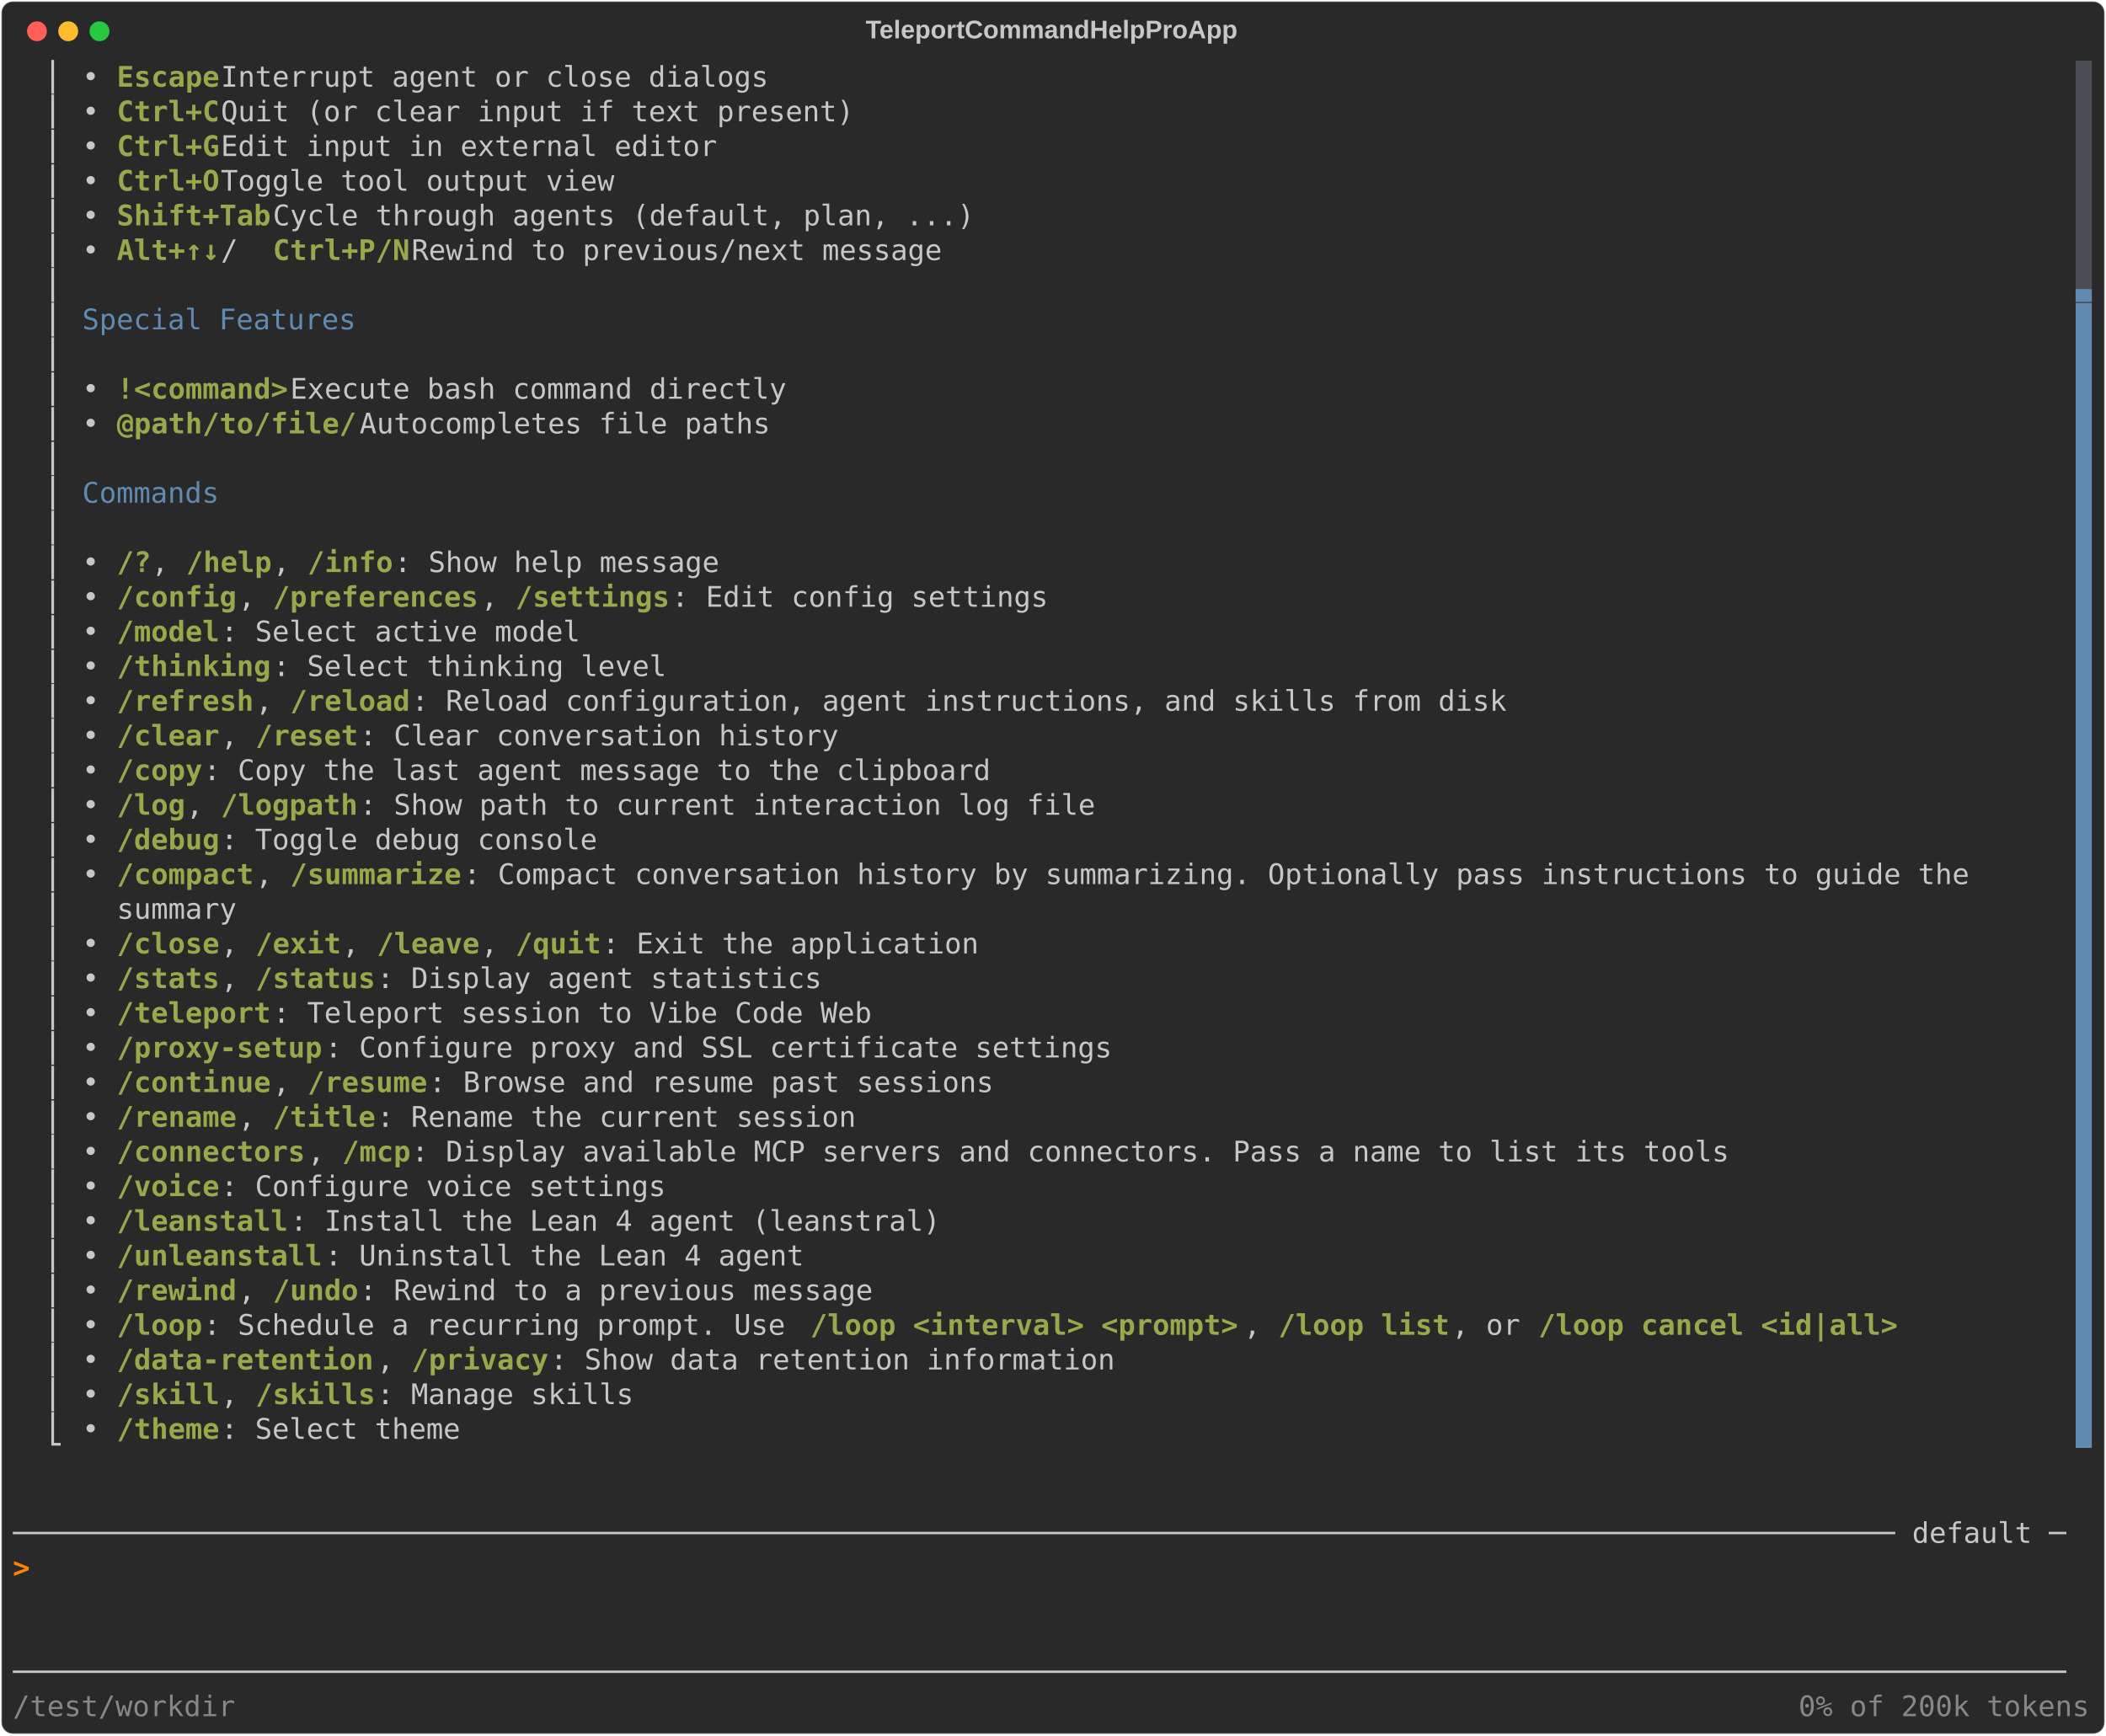
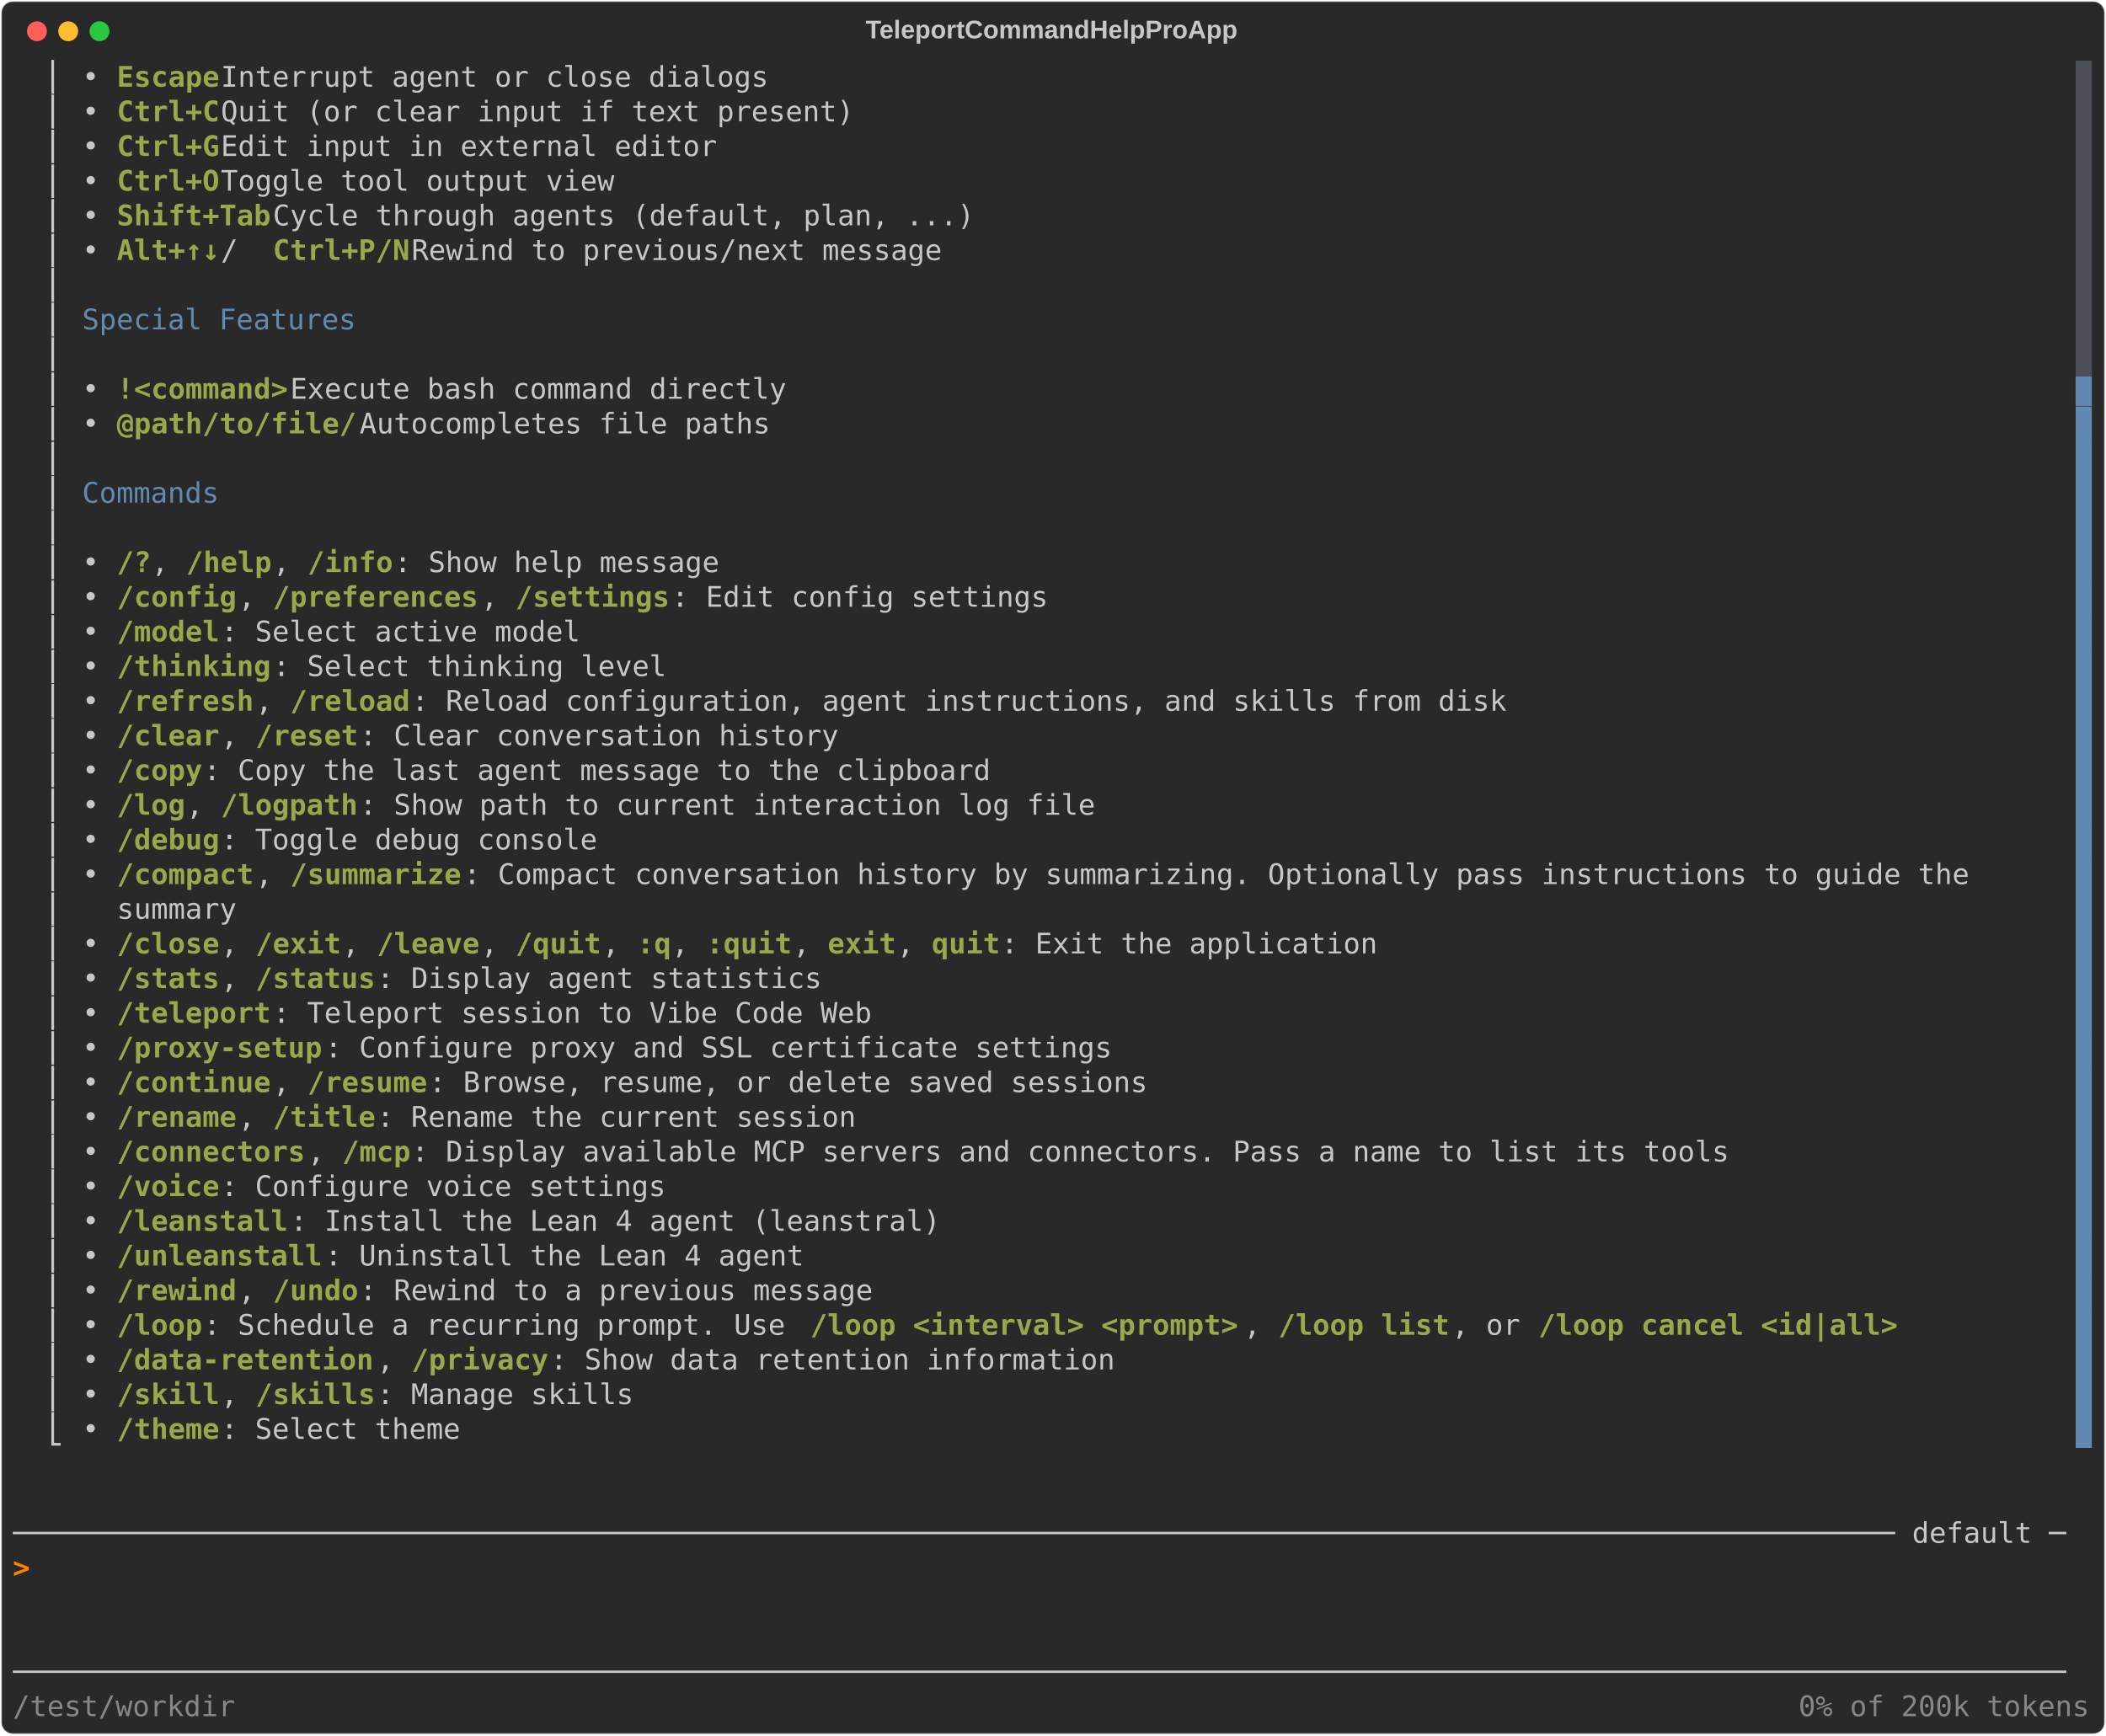
<svg xmlns="http://www.w3.org/2000/svg" class="rich-terminal" viewBox="0 0 1482 1221.2">
  <style>

    @font-face {
        font-family: "Fira Code";
        src: local("FiraCode-Regular"),
                url("https://cdnjs.cloudflare.com/ajax/libs/firacode/6.2.0/woff2/FiraCode-Regular.woff2") format("woff2"),
                url("https://cdnjs.cloudflare.com/ajax/libs/firacode/6.2.0/woff/FiraCode-Regular.woff") format("woff");
        font-style: normal;
        font-weight: 400;
    }
    @font-face {
        font-family: "Fira Code";
        src: local("FiraCode-Bold"),
                url("https://cdnjs.cloudflare.com/ajax/libs/firacode/6.2.0/woff2/FiraCode-Bold.woff2") format("woff2"),
                url("https://cdnjs.cloudflare.com/ajax/libs/firacode/6.2.0/woff/FiraCode-Bold.woff") format("woff");
        font-style: bold;
        font-weight: 700;
    }

    .terminal-matrix {
        font-family: Fira Code, monospace;
        font-size: 20px;
        line-height: 24.4px;
        font-variant-east-asian: full-width;
    }

    .terminal-title {
        font-size: 18px;
        font-weight: bold;
        font-family: arial;
    }

    .terminal-r1 { fill: #c5c8c6 }
.terminal-r2 { fill: #98a84b;font-weight: bold }
.terminal-r3 { fill: #608ab1 }
.terminal-r4 { fill: #292929 }
.terminal-r5 { fill: #ff8205;font-weight: bold }
.terminal-r6 { fill: #868887 }
    </style>
  <defs>
    <clipPath id="terminal-clip-terminal">
      <rect x="0" y="0" width="1463.0" height="1170.2" />
    </clipPath>
    <clipPath id="terminal-line-0">
      <rect x="0" y="1.5" width="1464" height="24.65" />
    </clipPath>
    <clipPath id="terminal-line-1">
      <rect x="0" y="25.9" width="1464" height="24.65" />
    </clipPath>
    <clipPath id="terminal-line-2">
      <rect x="0" y="50.3" width="1464" height="24.65" />
    </clipPath>
    <clipPath id="terminal-line-3">
      <rect x="0" y="74.7" width="1464" height="24.65" />
    </clipPath>
    <clipPath id="terminal-line-4">
      <rect x="0" y="99.1" width="1464" height="24.65" />
    </clipPath>
    <clipPath id="terminal-line-5">
      <rect x="0" y="123.5" width="1464" height="24.65" />
    </clipPath>
    <clipPath id="terminal-line-6">
      <rect x="0" y="147.9" width="1464" height="24.65" />
    </clipPath>
    <clipPath id="terminal-line-7">
      <rect x="0" y="172.3" width="1464" height="24.65" />
    </clipPath>
    <clipPath id="terminal-line-8">
      <rect x="0" y="196.7" width="1464" height="24.65" />
    </clipPath>
    <clipPath id="terminal-line-9">
      <rect x="0" y="221.1" width="1464" height="24.65" />
    </clipPath>
    <clipPath id="terminal-line-10">
      <rect x="0" y="245.5" width="1464" height="24.65" />
    </clipPath>
    <clipPath id="terminal-line-11">
      <rect x="0" y="269.9" width="1464" height="24.65" />
    </clipPath>
    <clipPath id="terminal-line-12">
      <rect x="0" y="294.3" width="1464" height="24.65" />
    </clipPath>
    <clipPath id="terminal-line-13">
      <rect x="0" y="318.7" width="1464" height="24.65" />
    </clipPath>
    <clipPath id="terminal-line-14">
      <rect x="0" y="343.1" width="1464" height="24.65" />
    </clipPath>
    <clipPath id="terminal-line-15">
      <rect x="0" y="367.5" width="1464" height="24.65" />
    </clipPath>
    <clipPath id="terminal-line-16">
      <rect x="0" y="391.9" width="1464" height="24.65" />
    </clipPath>
    <clipPath id="terminal-line-17">
      <rect x="0" y="416.3" width="1464" height="24.65" />
    </clipPath>
    <clipPath id="terminal-line-18">
      <rect x="0" y="440.7" width="1464" height="24.65" />
    </clipPath>
    <clipPath id="terminal-line-19">
      <rect x="0" y="465.1" width="1464" height="24.65" />
    </clipPath>
    <clipPath id="terminal-line-20">
      <rect x="0" y="489.5" width="1464" height="24.65" />
    </clipPath>
    <clipPath id="terminal-line-21">
      <rect x="0" y="513.9" width="1464" height="24.65" />
    </clipPath>
    <clipPath id="terminal-line-22">
      <rect x="0" y="538.3" width="1464" height="24.65" />
    </clipPath>
    <clipPath id="terminal-line-23">
      <rect x="0" y="562.7" width="1464" height="24.65" />
    </clipPath>
    <clipPath id="terminal-line-24">
      <rect x="0" y="587.1" width="1464" height="24.65" />
    </clipPath>
    <clipPath id="terminal-line-25">
      <rect x="0" y="611.5" width="1464" height="24.65" />
    </clipPath>
    <clipPath id="terminal-line-26">
      <rect x="0" y="635.9" width="1464" height="24.65" />
    </clipPath>
    <clipPath id="terminal-line-27">
      <rect x="0" y="660.3" width="1464" height="24.65" />
    </clipPath>
    <clipPath id="terminal-line-28">
      <rect x="0" y="684.7" width="1464" height="24.65" />
    </clipPath>
    <clipPath id="terminal-line-29">
      <rect x="0" y="709.1" width="1464" height="24.65" />
    </clipPath>
    <clipPath id="terminal-line-30">
      <rect x="0" y="733.5" width="1464" height="24.65" />
    </clipPath>
    <clipPath id="terminal-line-31">
      <rect x="0" y="757.9" width="1464" height="24.65" />
    </clipPath>
    <clipPath id="terminal-line-32">
      <rect x="0" y="782.3" width="1464" height="24.65" />
    </clipPath>
    <clipPath id="terminal-line-33">
      <rect x="0" y="806.7" width="1464" height="24.65" />
    </clipPath>
    <clipPath id="terminal-line-34">
      <rect x="0" y="831.1" width="1464" height="24.65" />
    </clipPath>
    <clipPath id="terminal-line-35">
      <rect x="0" y="855.5" width="1464" height="24.65" />
    </clipPath>
    <clipPath id="terminal-line-36">
      <rect x="0" y="879.9" width="1464" height="24.65" />
    </clipPath>
    <clipPath id="terminal-line-37">
      <rect x="0" y="904.3" width="1464" height="24.65" />
    </clipPath>
    <clipPath id="terminal-line-38">
      <rect x="0" y="928.7" width="1464" height="24.65" />
    </clipPath>
    <clipPath id="terminal-line-39">
      <rect x="0" y="953.1" width="1464" height="24.65" />
    </clipPath>
    <clipPath id="terminal-line-40">
      <rect x="0" y="977.5" width="1464" height="24.65" />
    </clipPath>
    <clipPath id="terminal-line-41">
      <rect x="0" y="1001.9" width="1464" height="24.65" />
    </clipPath>
    <clipPath id="terminal-line-42">
      <rect x="0" y="1026.3" width="1464" height="24.65" />
    </clipPath>
    <clipPath id="terminal-line-43">
      <rect x="0" y="1050.7" width="1464" height="24.65" />
    </clipPath>
    <clipPath id="terminal-line-44">
      <rect x="0" y="1075.1" width="1464" height="24.65" />
    </clipPath>
    <clipPath id="terminal-line-45">
      <rect x="0" y="1099.5" width="1464" height="24.65" />
    </clipPath>
    <clipPath id="terminal-line-46">
      <rect x="0" y="1123.9" width="1464" height="24.65" />
    </clipPath>
  </defs>
  <rect fill="#292929" stroke="rgba(255,255,255,0.35)" stroke-width="1" x="1" y="1" width="1480" height="1219.2" rx="8" />
  <text class="terminal-title" fill="#c5c8c6" text-anchor="middle" x="740" y="27">TeleportCommandHelpProApp</text>
  <g transform="translate(26,22)">
    <circle cx="0" cy="0" r="7" fill="#ff5f57" />
    <circle cx="22" cy="0" r="7" fill="#febc2e" />
    <circle cx="44" cy="0" r="7" fill="#28c840" />
  </g>
  <g transform="translate(9, 41)" clip-path="url(#terminal-clip-terminal)">
    <rect fill="#4b4e55" x="1451.8" y="1.5" width="12.2" height="24.65" shape-rendering="crispEdges" />
    <rect fill="#4b4e55" x="1451.8" y="25.9" width="12.2" height="24.65" shape-rendering="crispEdges" />
    <rect fill="#4b4e55" x="1451.8" y="50.3" width="12.2" height="24.65" shape-rendering="crispEdges" />
    <rect fill="#4b4e55" x="1451.8" y="74.7" width="12.2" height="24.65" shape-rendering="crispEdges" />
    <rect fill="#4b4e55" x="1451.8" y="99.1" width="12.2" height="24.65" shape-rendering="crispEdges" />
    <rect fill="#4b4e55" x="1451.8" y="123.5" width="12.2" height="24.65" shape-rendering="crispEdges" />
    <rect fill="#4b4e55" x="1451.8" y="147.9" width="12.2" height="24.65" shape-rendering="crispEdges" />
-     <rect fill="#608ab1" x="1451.8" y="172.3" width="12.2" height="24.65" shape-rendering="crispEdges" />
-     <rect fill="#608ab1" x="1451.8" y="196.7" width="12.2" height="24.65" shape-rendering="crispEdges" />
-     <rect fill="#608ab1" x="1451.8" y="221.1" width="12.2" height="24.65" shape-rendering="crispEdges" />
+     <rect fill="#4b4e55" x="1451.8" y="172.3" width="12.2" height="24.65" shape-rendering="crispEdges" />
+     <rect fill="#4b4e55" x="1451.8" y="196.7" width="12.2" height="24.65" shape-rendering="crispEdges" />
+     <rect fill="#4b4e55" x="1451.8" y="221.1" width="12.2" height="24.65" shape-rendering="crispEdges" />
    <rect fill="#608ab1" x="1451.8" y="245.5" width="12.2" height="24.65" shape-rendering="crispEdges" />
    <rect fill="#608ab1" x="1451.8" y="269.9" width="12.2" height="24.65" shape-rendering="crispEdges" />
    <rect fill="#608ab1" x="1451.8" y="294.3" width="12.2" height="24.65" shape-rendering="crispEdges" />
    <rect fill="#608ab1" x="1451.8" y="318.7" width="12.2" height="24.65" shape-rendering="crispEdges" />
    <rect fill="#608ab1" x="1451.8" y="343.1" width="12.2" height="24.65" shape-rendering="crispEdges" />
    <rect fill="#608ab1" x="1451.8" y="367.5" width="12.2" height="24.65" shape-rendering="crispEdges" />
    <rect fill="#608ab1" x="1451.8" y="391.9" width="12.2" height="24.65" shape-rendering="crispEdges" />
    <rect fill="#608ab1" x="1451.8" y="416.3" width="12.2" height="24.65" shape-rendering="crispEdges" />
    <rect fill="#608ab1" x="1451.8" y="440.7" width="12.2" height="24.65" shape-rendering="crispEdges" />
    <rect fill="#608ab1" x="1451.8" y="465.1" width="12.2" height="24.65" shape-rendering="crispEdges" />
    <rect fill="#608ab1" x="1451.8" y="489.5" width="12.2" height="24.65" shape-rendering="crispEdges" />
    <rect fill="#608ab1" x="1451.8" y="513.9" width="12.2" height="24.65" shape-rendering="crispEdges" />
    <rect fill="#608ab1" x="1451.8" y="538.3" width="12.2" height="24.65" shape-rendering="crispEdges" />
    <rect fill="#608ab1" x="1451.8" y="562.7" width="12.2" height="24.65" shape-rendering="crispEdges" />
    <rect fill="#608ab1" x="1451.8" y="587.1" width="12.2" height="24.65" shape-rendering="crispEdges" />
    <rect fill="#608ab1" x="1451.8" y="611.5" width="12.2" height="24.65" shape-rendering="crispEdges" />
    <rect fill="#608ab1" x="1451.8" y="635.9" width="12.2" height="24.65" shape-rendering="crispEdges" />
    <rect fill="#608ab1" x="1451.8" y="660.3" width="12.2" height="24.65" shape-rendering="crispEdges" />
    <rect fill="#608ab1" x="1451.8" y="684.7" width="12.2" height="24.65" shape-rendering="crispEdges" />
    <rect fill="#608ab1" x="1451.8" y="709.1" width="12.2" height="24.65" shape-rendering="crispEdges" />
    <rect fill="#608ab1" x="1451.8" y="733.5" width="12.2" height="24.65" shape-rendering="crispEdges" />
    <rect fill="#608ab1" x="1451.8" y="757.9" width="12.2" height="24.65" shape-rendering="crispEdges" />
    <rect fill="#608ab1" x="1451.8" y="782.3" width="12.2" height="24.65" shape-rendering="crispEdges" />
    <rect fill="#608ab1" x="1451.8" y="806.7" width="12.2" height="24.65" shape-rendering="crispEdges" />
    <rect fill="#608ab1" x="1451.8" y="831.1" width="12.2" height="24.65" shape-rendering="crispEdges" />
    <rect fill="#608ab1" x="1451.8" y="855.5" width="12.2" height="24.65" shape-rendering="crispEdges" />
    <rect fill="#608ab1" x="1451.8" y="879.9" width="12.2" height="24.65" shape-rendering="crispEdges" />
    <rect fill="#608ab1" x="1451.8" y="904.3" width="12.2" height="24.65" shape-rendering="crispEdges" />
    <rect fill="#608ab1" x="1451.8" y="928.7" width="12.2" height="24.65" shape-rendering="crispEdges" />
    <rect fill="#608ab1" x="1451.8" y="953.1" width="12.2" height="24.65" shape-rendering="crispEdges" />
    <g class="terminal-matrix">
      <text class="terminal-r1" x="24.4" y="20" textLength="12.2" clip-path="url(#terminal-line-0)">⎢</text>
      <text class="terminal-r1" x="48.8" y="20" textLength="24.4" clip-path="url(#terminal-line-0)">• </text>
      <text class="terminal-r2" x="73.2" y="20" textLength="73.2" clip-path="url(#terminal-line-0)">Escape</text>
      <text class="terminal-r1" x="146.4" y="20" textLength="402.6" clip-path="url(#terminal-line-0)"> Interrupt agent or close dialogs</text>
      <text class="terminal-r1" x="1464" y="20" textLength="12.2" clip-path="url(#terminal-line-0)">
</text>
      <text class="terminal-r1" x="24.4" y="44.4" textLength="12.2" clip-path="url(#terminal-line-1)">⎢</text>
      <text class="terminal-r1" x="48.8" y="44.4" textLength="24.4" clip-path="url(#terminal-line-1)">• </text>
      <text class="terminal-r2" x="73.2" y="44.4" textLength="73.2" clip-path="url(#terminal-line-1)">Ctrl+C</text>
      <text class="terminal-r1" x="146.4" y="44.4" textLength="463.6" clip-path="url(#terminal-line-1)"> Quit (or clear input if text present)</text>
      <text class="terminal-r1" x="1464" y="44.4" textLength="12.2" clip-path="url(#terminal-line-1)">
</text>
      <text class="terminal-r1" x="24.4" y="68.8" textLength="12.2" clip-path="url(#terminal-line-2)">⎢</text>
      <text class="terminal-r1" x="48.8" y="68.8" textLength="24.4" clip-path="url(#terminal-line-2)">• </text>
      <text class="terminal-r2" x="73.2" y="68.8" textLength="73.2" clip-path="url(#terminal-line-2)">Ctrl+G</text>
      <text class="terminal-r1" x="146.4" y="68.8" textLength="366" clip-path="url(#terminal-line-2)"> Edit input in external editor</text>
      <text class="terminal-r1" x="1464" y="68.8" textLength="12.2" clip-path="url(#terminal-line-2)">
</text>
      <text class="terminal-r1" x="24.4" y="93.2" textLength="12.2" clip-path="url(#terminal-line-3)">⎢</text>
      <text class="terminal-r1" x="48.8" y="93.2" textLength="24.4" clip-path="url(#terminal-line-3)">• </text>
      <text class="terminal-r2" x="73.2" y="93.2" textLength="73.2" clip-path="url(#terminal-line-3)">Ctrl+O</text>
      <text class="terminal-r1" x="146.4" y="93.2" textLength="292.8" clip-path="url(#terminal-line-3)"> Toggle tool output view</text>
      <text class="terminal-r1" x="1464" y="93.2" textLength="12.2" clip-path="url(#terminal-line-3)">
</text>
      <text class="terminal-r1" x="24.4" y="117.6" textLength="12.2" clip-path="url(#terminal-line-4)">⎢</text>
      <text class="terminal-r1" x="48.8" y="117.6" textLength="24.4" clip-path="url(#terminal-line-4)">• </text>
      <text class="terminal-r2" x="73.2" y="117.6" textLength="109.8" clip-path="url(#terminal-line-4)">Shift+Tab</text>
      <text class="terminal-r1" x="183" y="117.6" textLength="512.4" clip-path="url(#terminal-line-4)"> Cycle through agents (default, plan, ...)</text>
      <text class="terminal-r1" x="1464" y="117.6" textLength="12.2" clip-path="url(#terminal-line-4)">
</text>
      <text class="terminal-r1" x="24.4" y="142" textLength="12.2" clip-path="url(#terminal-line-5)">⎢</text>
      <text class="terminal-r1" x="48.8" y="142" textLength="24.4" clip-path="url(#terminal-line-5)">• </text>
      <text class="terminal-r2" x="73.2" y="142" textLength="73.2" clip-path="url(#terminal-line-5)">Alt+↑↓</text>
      <text class="terminal-r1" x="146.4" y="142" textLength="36.6" clip-path="url(#terminal-line-5)"> / </text>
      <text class="terminal-r2" x="183" y="142" textLength="97.6" clip-path="url(#terminal-line-5)">Ctrl+P/N</text>
      <text class="terminal-r1" x="280.6" y="142" textLength="390.4" clip-path="url(#terminal-line-5)"> Rewind to previous/next message</text>
      <text class="terminal-r1" x="1464" y="142" textLength="12.2" clip-path="url(#terminal-line-5)">
</text>
      <text class="terminal-r1" x="24.4" y="166.4" textLength="12.2" clip-path="url(#terminal-line-6)">⎢</text>
-       <text class="terminal-r3" x="1451.8" y="166.4" textLength="12.2" clip-path="url(#terminal-line-6)">▃</text>
      <text class="terminal-r1" x="1464" y="166.4" textLength="12.2" clip-path="url(#terminal-line-6)">
</text>
      <text class="terminal-r1" x="24.4" y="190.8" textLength="12.2" clip-path="url(#terminal-line-7)">⎢</text>
      <text class="terminal-r3" x="48.8" y="190.8" textLength="195.2" clip-path="url(#terminal-line-7)">Special Features</text>
      <text class="terminal-r1" x="1464" y="190.8" textLength="12.2" clip-path="url(#terminal-line-7)">
</text>
      <text class="terminal-r1" x="24.4" y="215.2" textLength="12.2" clip-path="url(#terminal-line-8)">⎢</text>
      <text class="terminal-r1" x="1464" y="215.2" textLength="12.2" clip-path="url(#terminal-line-8)">
</text>
      <text class="terminal-r1" x="24.4" y="239.6" textLength="12.2" clip-path="url(#terminal-line-9)">⎢</text>
      <text class="terminal-r1" x="48.8" y="239.6" textLength="24.4" clip-path="url(#terminal-line-9)">• </text>
      <text class="terminal-r2" x="73.2" y="239.6" textLength="122" clip-path="url(#terminal-line-9)">!&lt;command&gt;</text>
      <text class="terminal-r1" x="195.2" y="239.6" textLength="366" clip-path="url(#terminal-line-9)"> Execute bash command directly</text>
+       <text class="terminal-r3" x="1451.8" y="239.6" textLength="12.2" clip-path="url(#terminal-line-9)">▇</text>
      <text class="terminal-r1" x="1464" y="239.6" textLength="12.2" clip-path="url(#terminal-line-9)">
</text>
      <text class="terminal-r1" x="24.4" y="264" textLength="12.2" clip-path="url(#terminal-line-10)">⎢</text>
      <text class="terminal-r1" x="48.8" y="264" textLength="24.4" clip-path="url(#terminal-line-10)">• </text>
      <text class="terminal-r2" x="73.2" y="264" textLength="170.8" clip-path="url(#terminal-line-10)">@path/to/file/</text>
      <text class="terminal-r1" x="244" y="264" textLength="305" clip-path="url(#terminal-line-10)"> Autocompletes file paths</text>
      <text class="terminal-r1" x="1464" y="264" textLength="12.2" clip-path="url(#terminal-line-10)">
</text>
      <text class="terminal-r1" x="24.4" y="288.4" textLength="12.2" clip-path="url(#terminal-line-11)">⎢</text>
      <text class="terminal-r1" x="1464" y="288.4" textLength="12.2" clip-path="url(#terminal-line-11)">
</text>
      <text class="terminal-r1" x="24.4" y="312.8" textLength="12.2" clip-path="url(#terminal-line-12)">⎢</text>
      <text class="terminal-r3" x="48.8" y="312.8" textLength="97.6" clip-path="url(#terminal-line-12)">Commands</text>
      <text class="terminal-r1" x="1464" y="312.8" textLength="12.2" clip-path="url(#terminal-line-12)">
</text>
      <text class="terminal-r1" x="24.4" y="337.2" textLength="12.2" clip-path="url(#terminal-line-13)">⎢</text>
      <text class="terminal-r1" x="1464" y="337.2" textLength="12.2" clip-path="url(#terminal-line-13)">
</text>
      <text class="terminal-r1" x="24.4" y="361.6" textLength="12.2" clip-path="url(#terminal-line-14)">⎢</text>
      <text class="terminal-r1" x="48.8" y="361.6" textLength="24.4" clip-path="url(#terminal-line-14)">• </text>
      <text class="terminal-r2" x="73.2" y="361.6" textLength="24.4" clip-path="url(#terminal-line-14)">/?</text>
      <text class="terminal-r1" x="97.6" y="361.6" textLength="24.4" clip-path="url(#terminal-line-14)">, </text>
      <text class="terminal-r2" x="122" y="361.6" textLength="61" clip-path="url(#terminal-line-14)">/help</text>
      <text class="terminal-r1" x="183" y="361.6" textLength="24.4" clip-path="url(#terminal-line-14)">, </text>
      <text class="terminal-r2" x="207.4" y="361.6" textLength="61" clip-path="url(#terminal-line-14)">/info</text>
      <text class="terminal-r1" x="268.4" y="361.6" textLength="231.8" clip-path="url(#terminal-line-14)">: Show help message</text>
      <text class="terminal-r1" x="1464" y="361.6" textLength="12.2" clip-path="url(#terminal-line-14)">
</text>
      <text class="terminal-r1" x="24.4" y="386" textLength="12.2" clip-path="url(#terminal-line-15)">⎢</text>
      <text class="terminal-r1" x="48.8" y="386" textLength="24.4" clip-path="url(#terminal-line-15)">• </text>
      <text class="terminal-r2" x="73.2" y="386" textLength="85.4" clip-path="url(#terminal-line-15)">/config</text>
      <text class="terminal-r1" x="158.6" y="386" textLength="24.4" clip-path="url(#terminal-line-15)">, </text>
      <text class="terminal-r2" x="183" y="386" textLength="146.4" clip-path="url(#terminal-line-15)">/preferences</text>
      <text class="terminal-r1" x="329.4" y="386" textLength="24.4" clip-path="url(#terminal-line-15)">, </text>
      <text class="terminal-r2" x="353.8" y="386" textLength="109.8" clip-path="url(#terminal-line-15)">/settings</text>
      <text class="terminal-r1" x="463.6" y="386" textLength="268.4" clip-path="url(#terminal-line-15)">: Edit config settings</text>
      <text class="terminal-r1" x="1464" y="386" textLength="12.2" clip-path="url(#terminal-line-15)">
</text>
      <text class="terminal-r1" x="24.4" y="410.4" textLength="12.2" clip-path="url(#terminal-line-16)">⎢</text>
      <text class="terminal-r1" x="48.8" y="410.4" textLength="24.4" clip-path="url(#terminal-line-16)">• </text>
      <text class="terminal-r2" x="73.2" y="410.4" textLength="73.2" clip-path="url(#terminal-line-16)">/model</text>
      <text class="terminal-r1" x="146.4" y="410.4" textLength="256.2" clip-path="url(#terminal-line-16)">: Select active model</text>
      <text class="terminal-r1" x="1464" y="410.4" textLength="12.2" clip-path="url(#terminal-line-16)">
</text>
      <text class="terminal-r1" x="24.4" y="434.8" textLength="12.2" clip-path="url(#terminal-line-17)">⎢</text>
      <text class="terminal-r1" x="48.8" y="434.8" textLength="24.4" clip-path="url(#terminal-line-17)">• </text>
      <text class="terminal-r2" x="73.2" y="434.8" textLength="109.8" clip-path="url(#terminal-line-17)">/thinking</text>
      <text class="terminal-r1" x="183" y="434.8" textLength="280.6" clip-path="url(#terminal-line-17)">: Select thinking level</text>
      <text class="terminal-r1" x="1464" y="434.8" textLength="12.2" clip-path="url(#terminal-line-17)">
</text>
      <text class="terminal-r1" x="24.4" y="459.2" textLength="12.2" clip-path="url(#terminal-line-18)">⎢</text>
      <text class="terminal-r1" x="48.8" y="459.2" textLength="24.4" clip-path="url(#terminal-line-18)">• </text>
      <text class="terminal-r2" x="73.2" y="459.2" textLength="97.6" clip-path="url(#terminal-line-18)">/refresh</text>
      <text class="terminal-r1" x="170.8" y="459.2" textLength="24.4" clip-path="url(#terminal-line-18)">, </text>
      <text class="terminal-r2" x="195.2" y="459.2" textLength="85.4" clip-path="url(#terminal-line-18)">/reload</text>
      <text class="terminal-r1" x="280.6" y="459.2" textLength="780.8" clip-path="url(#terminal-line-18)">: Reload configuration, agent instructions, and skills from disk</text>
      <text class="terminal-r1" x="1464" y="459.2" textLength="12.2" clip-path="url(#terminal-line-18)">
</text>
      <text class="terminal-r1" x="24.4" y="483.6" textLength="12.2" clip-path="url(#terminal-line-19)">⎢</text>
      <text class="terminal-r1" x="48.8" y="483.6" textLength="24.4" clip-path="url(#terminal-line-19)">• </text>
      <text class="terminal-r2" x="73.2" y="483.6" textLength="73.2" clip-path="url(#terminal-line-19)">/clear</text>
      <text class="terminal-r1" x="146.4" y="483.6" textLength="24.4" clip-path="url(#terminal-line-19)">, </text>
      <text class="terminal-r2" x="170.8" y="483.6" textLength="73.2" clip-path="url(#terminal-line-19)">/reset</text>
      <text class="terminal-r1" x="244" y="483.6" textLength="341.6" clip-path="url(#terminal-line-19)">: Clear conversation history</text>
      <text class="terminal-r1" x="1464" y="483.6" textLength="12.2" clip-path="url(#terminal-line-19)">
</text>
      <text class="terminal-r1" x="24.4" y="508" textLength="12.2" clip-path="url(#terminal-line-20)">⎢</text>
      <text class="terminal-r1" x="48.8" y="508" textLength="24.4" clip-path="url(#terminal-line-20)">• </text>
      <text class="terminal-r2" x="73.2" y="508" textLength="61" clip-path="url(#terminal-line-20)">/copy</text>
      <text class="terminal-r1" x="134.2" y="508" textLength="561.2" clip-path="url(#terminal-line-20)">: Copy the last agent message to the clipboard</text>
      <text class="terminal-r1" x="1464" y="508" textLength="12.2" clip-path="url(#terminal-line-20)">
</text>
      <text class="terminal-r1" x="24.4" y="532.4" textLength="12.2" clip-path="url(#terminal-line-21)">⎢</text>
      <text class="terminal-r1" x="48.8" y="532.4" textLength="24.4" clip-path="url(#terminal-line-21)">• </text>
      <text class="terminal-r2" x="73.2" y="532.4" textLength="48.8" clip-path="url(#terminal-line-21)">/log</text>
      <text class="terminal-r1" x="122" y="532.4" textLength="24.4" clip-path="url(#terminal-line-21)">, </text>
      <text class="terminal-r2" x="146.4" y="532.4" textLength="97.6" clip-path="url(#terminal-line-21)">/logpath</text>
      <text class="terminal-r1" x="244" y="532.4" textLength="524.6" clip-path="url(#terminal-line-21)">: Show path to current interaction log file</text>
      <text class="terminal-r1" x="1464" y="532.4" textLength="12.2" clip-path="url(#terminal-line-21)">
</text>
      <text class="terminal-r1" x="24.4" y="556.8" textLength="12.2" clip-path="url(#terminal-line-22)">⎢</text>
      <text class="terminal-r1" x="48.8" y="556.8" textLength="24.4" clip-path="url(#terminal-line-22)">• </text>
      <text class="terminal-r2" x="73.2" y="556.8" textLength="73.2" clip-path="url(#terminal-line-22)">/debug</text>
      <text class="terminal-r1" x="146.4" y="556.8" textLength="268.4" clip-path="url(#terminal-line-22)">: Toggle debug console</text>
      <text class="terminal-r1" x="1464" y="556.8" textLength="12.2" clip-path="url(#terminal-line-22)">
</text>
      <text class="terminal-r1" x="24.4" y="581.2" textLength="12.2" clip-path="url(#terminal-line-23)">⎢</text>
      <text class="terminal-r1" x="48.8" y="581.2" textLength="24.4" clip-path="url(#terminal-line-23)">• </text>
      <text class="terminal-r2" x="73.2" y="581.2" textLength="97.6" clip-path="url(#terminal-line-23)">/compact</text>
      <text class="terminal-r1" x="170.8" y="581.2" textLength="24.4" clip-path="url(#terminal-line-23)">, </text>
      <text class="terminal-r2" x="195.2" y="581.2" textLength="122" clip-path="url(#terminal-line-23)">/summarize</text>
      <text class="terminal-r1" x="317.2" y="581.2" textLength="1073.6" clip-path="url(#terminal-line-23)">: Compact conversation history by summarizing. Optionally pass instructions to guide the</text>
      <text class="terminal-r1" x="1464" y="581.2" textLength="12.2" clip-path="url(#terminal-line-23)">
</text>
      <text class="terminal-r1" x="24.4" y="605.6" textLength="12.2" clip-path="url(#terminal-line-24)">⎢</text>
      <text class="terminal-r1" x="73.2" y="605.6" textLength="85.4" clip-path="url(#terminal-line-24)">summary</text>
      <text class="terminal-r1" x="1464" y="605.6" textLength="12.2" clip-path="url(#terminal-line-24)">
</text>
      <text class="terminal-r1" x="24.4" y="630" textLength="12.2" clip-path="url(#terminal-line-25)">⎢</text>
      <text class="terminal-r1" x="48.8" y="630" textLength="24.4" clip-path="url(#terminal-line-25)">• </text>
      <text class="terminal-r2" x="73.2" y="630" textLength="73.2" clip-path="url(#terminal-line-25)">/close</text>
      <text class="terminal-r1" x="146.4" y="630" textLength="24.4" clip-path="url(#terminal-line-25)">, </text>
      <text class="terminal-r2" x="170.8" y="630" textLength="61" clip-path="url(#terminal-line-25)">/exit</text>
      <text class="terminal-r1" x="231.8" y="630" textLength="24.4" clip-path="url(#terminal-line-25)">, </text>
      <text class="terminal-r2" x="256.2" y="630" textLength="73.2" clip-path="url(#terminal-line-25)">/leave</text>
      <text class="terminal-r1" x="329.4" y="630" textLength="24.4" clip-path="url(#terminal-line-25)">, </text>
      <text class="terminal-r2" x="353.8" y="630" textLength="61" clip-path="url(#terminal-line-25)">/quit</text>
-       <text class="terminal-r1" x="414.8" y="630" textLength="268.4" clip-path="url(#terminal-line-25)">: Exit the application</text>
+       <text class="terminal-r1" x="414.8" y="630" textLength="24.4" clip-path="url(#terminal-line-25)">, </text>
+       <text class="terminal-r2" x="439.2" y="630" textLength="24.4" clip-path="url(#terminal-line-25)">:q</text>
+       <text class="terminal-r1" x="463.6" y="630" textLength="24.4" clip-path="url(#terminal-line-25)">, </text>
+       <text class="terminal-r2" x="488" y="630" textLength="61" clip-path="url(#terminal-line-25)">:quit</text>
+       <text class="terminal-r1" x="549" y="630" textLength="24.4" clip-path="url(#terminal-line-25)">, </text>
+       <text class="terminal-r2" x="573.4" y="630" textLength="48.8" clip-path="url(#terminal-line-25)">exit</text>
+       <text class="terminal-r1" x="622.2" y="630" textLength="24.4" clip-path="url(#terminal-line-25)">, </text>
+       <text class="terminal-r2" x="646.6" y="630" textLength="48.8" clip-path="url(#terminal-line-25)">quit</text>
+       <text class="terminal-r1" x="695.4" y="630" textLength="268.4" clip-path="url(#terminal-line-25)">: Exit the application</text>
      <text class="terminal-r1" x="1464" y="630" textLength="12.2" clip-path="url(#terminal-line-25)">
</text>
      <text class="terminal-r1" x="24.4" y="654.4" textLength="12.2" clip-path="url(#terminal-line-26)">⎢</text>
      <text class="terminal-r1" x="48.8" y="654.4" textLength="24.4" clip-path="url(#terminal-line-26)">• </text>
      <text class="terminal-r2" x="73.2" y="654.4" textLength="73.2" clip-path="url(#terminal-line-26)">/stats</text>
      <text class="terminal-r1" x="146.4" y="654.4" textLength="24.4" clip-path="url(#terminal-line-26)">, </text>
      <text class="terminal-r2" x="170.8" y="654.4" textLength="85.4" clip-path="url(#terminal-line-26)">/status</text>
      <text class="terminal-r1" x="256.2" y="654.4" textLength="317.2" clip-path="url(#terminal-line-26)">: Display agent statistics</text>
      <text class="terminal-r1" x="1464" y="654.4" textLength="12.2" clip-path="url(#terminal-line-26)">
</text>
      <text class="terminal-r1" x="24.4" y="678.8" textLength="12.2" clip-path="url(#terminal-line-27)">⎢</text>
      <text class="terminal-r1" x="48.8" y="678.8" textLength="24.4" clip-path="url(#terminal-line-27)">• </text>
      <text class="terminal-r2" x="73.2" y="678.8" textLength="109.8" clip-path="url(#terminal-line-27)">/teleport</text>
      <text class="terminal-r1" x="183" y="678.8" textLength="427" clip-path="url(#terminal-line-27)">: Teleport session to Vibe Code Web</text>
      <text class="terminal-r1" x="1464" y="678.8" textLength="12.2" clip-path="url(#terminal-line-27)">
</text>
      <text class="terminal-r1" x="24.4" y="703.2" textLength="12.2" clip-path="url(#terminal-line-28)">⎢</text>
      <text class="terminal-r1" x="48.8" y="703.2" textLength="24.4" clip-path="url(#terminal-line-28)">• </text>
      <text class="terminal-r2" x="73.2" y="703.2" textLength="146.4" clip-path="url(#terminal-line-28)">/proxy-setup</text>
      <text class="terminal-r1" x="219.6" y="703.2" textLength="561.2" clip-path="url(#terminal-line-28)">: Configure proxy and SSL certificate settings</text>
      <text class="terminal-r1" x="1464" y="703.2" textLength="12.2" clip-path="url(#terminal-line-28)">
</text>
      <text class="terminal-r1" x="24.4" y="727.6" textLength="12.2" clip-path="url(#terminal-line-29)">⎢</text>
      <text class="terminal-r1" x="48.8" y="727.6" textLength="24.4" clip-path="url(#terminal-line-29)">• </text>
      <text class="terminal-r2" x="73.2" y="727.6" textLength="109.8" clip-path="url(#terminal-line-29)">/continue</text>
      <text class="terminal-r1" x="183" y="727.6" textLength="24.4" clip-path="url(#terminal-line-29)">, </text>
      <text class="terminal-r2" x="207.4" y="727.6" textLength="85.4" clip-path="url(#terminal-line-29)">/resume</text>
-       <text class="terminal-r1" x="292.8" y="727.6" textLength="402.6" clip-path="url(#terminal-line-29)">: Browse and resume past sessions</text>
+       <text class="terminal-r1" x="292.8" y="727.6" textLength="512.4" clip-path="url(#terminal-line-29)">: Browse, resume, or delete saved sessions</text>
      <text class="terminal-r1" x="1464" y="727.6" textLength="12.2" clip-path="url(#terminal-line-29)">
</text>
      <text class="terminal-r1" x="24.4" y="752" textLength="12.2" clip-path="url(#terminal-line-30)">⎢</text>
      <text class="terminal-r1" x="48.8" y="752" textLength="24.4" clip-path="url(#terminal-line-30)">• </text>
      <text class="terminal-r2" x="73.2" y="752" textLength="85.4" clip-path="url(#terminal-line-30)">/rename</text>
      <text class="terminal-r1" x="158.6" y="752" textLength="24.4" clip-path="url(#terminal-line-30)">, </text>
      <text class="terminal-r2" x="183" y="752" textLength="73.2" clip-path="url(#terminal-line-30)">/title</text>
      <text class="terminal-r1" x="256.2" y="752" textLength="341.6" clip-path="url(#terminal-line-30)">: Rename the current session</text>
      <text class="terminal-r1" x="1464" y="752" textLength="12.2" clip-path="url(#terminal-line-30)">
</text>
      <text class="terminal-r1" x="24.4" y="776.4" textLength="12.2" clip-path="url(#terminal-line-31)">⎢</text>
      <text class="terminal-r1" x="48.8" y="776.4" textLength="24.4" clip-path="url(#terminal-line-31)">• </text>
      <text class="terminal-r2" x="73.2" y="776.4" textLength="134.2" clip-path="url(#terminal-line-31)">/connectors</text>
      <text class="terminal-r1" x="207.4" y="776.4" textLength="24.4" clip-path="url(#terminal-line-31)">, </text>
      <text class="terminal-r2" x="231.8" y="776.4" textLength="48.8" clip-path="url(#terminal-line-31)">/mcp</text>
      <text class="terminal-r1" x="280.6" y="776.4" textLength="939.4" clip-path="url(#terminal-line-31)">: Display available MCP servers and connectors. Pass a name to list its tools</text>
      <text class="terminal-r1" x="1464" y="776.4" textLength="12.2" clip-path="url(#terminal-line-31)">
</text>
      <text class="terminal-r1" x="24.4" y="800.8" textLength="12.2" clip-path="url(#terminal-line-32)">⎢</text>
      <text class="terminal-r1" x="48.8" y="800.8" textLength="24.4" clip-path="url(#terminal-line-32)">• </text>
      <text class="terminal-r2" x="73.2" y="800.8" textLength="73.2" clip-path="url(#terminal-line-32)">/voice</text>
      <text class="terminal-r1" x="146.4" y="800.8" textLength="317.2" clip-path="url(#terminal-line-32)">: Configure voice settings</text>
      <text class="terminal-r1" x="1464" y="800.8" textLength="12.2" clip-path="url(#terminal-line-32)">
</text>
      <text class="terminal-r1" x="24.4" y="825.2" textLength="12.2" clip-path="url(#terminal-line-33)">⎢</text>
      <text class="terminal-r1" x="48.8" y="825.2" textLength="24.4" clip-path="url(#terminal-line-33)">• </text>
      <text class="terminal-r2" x="73.2" y="825.2" textLength="122" clip-path="url(#terminal-line-33)">/leanstall</text>
      <text class="terminal-r1" x="195.2" y="825.2" textLength="463.6" clip-path="url(#terminal-line-33)">: Install the Lean 4 agent (leanstral)</text>
      <text class="terminal-r1" x="1464" y="825.2" textLength="12.2" clip-path="url(#terminal-line-33)">
</text>
      <text class="terminal-r1" x="24.4" y="849.6" textLength="12.2" clip-path="url(#terminal-line-34)">⎢</text>
      <text class="terminal-r1" x="48.8" y="849.6" textLength="24.4" clip-path="url(#terminal-line-34)">• </text>
      <text class="terminal-r2" x="73.2" y="849.6" textLength="146.4" clip-path="url(#terminal-line-34)">/unleanstall</text>
      <text class="terminal-r1" x="219.6" y="849.6" textLength="341.6" clip-path="url(#terminal-line-34)">: Uninstall the Lean 4 agent</text>
      <text class="terminal-r1" x="1464" y="849.6" textLength="12.2" clip-path="url(#terminal-line-34)">
</text>
      <text class="terminal-r1" x="24.4" y="874" textLength="12.2" clip-path="url(#terminal-line-35)">⎢</text>
      <text class="terminal-r1" x="48.8" y="874" textLength="24.4" clip-path="url(#terminal-line-35)">• </text>
      <text class="terminal-r2" x="73.2" y="874" textLength="85.4" clip-path="url(#terminal-line-35)">/rewind</text>
      <text class="terminal-r1" x="158.6" y="874" textLength="24.4" clip-path="url(#terminal-line-35)">, </text>
      <text class="terminal-r2" x="183" y="874" textLength="61" clip-path="url(#terminal-line-35)">/undo</text>
      <text class="terminal-r1" x="244" y="874" textLength="366" clip-path="url(#terminal-line-35)">: Rewind to a previous message</text>
      <text class="terminal-r1" x="1464" y="874" textLength="12.2" clip-path="url(#terminal-line-35)">
</text>
      <text class="terminal-r1" x="24.4" y="898.4" textLength="12.2" clip-path="url(#terminal-line-36)">⎢</text>
      <text class="terminal-r1" x="48.8" y="898.4" textLength="24.4" clip-path="url(#terminal-line-36)">• </text>
      <text class="terminal-r2" x="73.2" y="898.4" textLength="61" clip-path="url(#terminal-line-36)">/loop</text>
      <text class="terminal-r1" x="134.2" y="898.4" textLength="427" clip-path="url(#terminal-line-36)">: Schedule a recurring prompt. Use </text>
      <text class="terminal-r2" x="561.2" y="898.4" textLength="305" clip-path="url(#terminal-line-36)">/loop &lt;interval&gt; &lt;prompt&gt;</text>
      <text class="terminal-r1" x="866.2" y="898.4" textLength="24.4" clip-path="url(#terminal-line-36)">, </text>
      <text class="terminal-r2" x="890.6" y="898.4" textLength="122" clip-path="url(#terminal-line-36)">/loop list</text>
      <text class="terminal-r1" x="1012.6" y="898.4" textLength="61" clip-path="url(#terminal-line-36)">, or </text>
      <text class="terminal-r2" x="1073.6" y="898.4" textLength="256.2" clip-path="url(#terminal-line-36)">/loop cancel &lt;id|all&gt;</text>
      <text class="terminal-r1" x="1464" y="898.4" textLength="12.2" clip-path="url(#terminal-line-36)">
</text>
      <text class="terminal-r1" x="24.4" y="922.8" textLength="12.2" clip-path="url(#terminal-line-37)">⎢</text>
      <text class="terminal-r1" x="48.8" y="922.8" textLength="24.4" clip-path="url(#terminal-line-37)">• </text>
      <text class="terminal-r2" x="73.2" y="922.8" textLength="183" clip-path="url(#terminal-line-37)">/data-retention</text>
      <text class="terminal-r1" x="256.2" y="922.8" textLength="24.4" clip-path="url(#terminal-line-37)">, </text>
      <text class="terminal-r2" x="280.6" y="922.8" textLength="97.6" clip-path="url(#terminal-line-37)">/privacy</text>
      <text class="terminal-r1" x="378.2" y="922.8" textLength="402.6" clip-path="url(#terminal-line-37)">: Show data retention information</text>
      <text class="terminal-r1" x="1464" y="922.8" textLength="12.2" clip-path="url(#terminal-line-37)">
</text>
      <text class="terminal-r1" x="24.4" y="947.2" textLength="12.2" clip-path="url(#terminal-line-38)">⎢</text>
      <text class="terminal-r1" x="48.8" y="947.2" textLength="24.4" clip-path="url(#terminal-line-38)">• </text>
      <text class="terminal-r2" x="73.2" y="947.2" textLength="73.2" clip-path="url(#terminal-line-38)">/skill</text>
      <text class="terminal-r1" x="146.4" y="947.2" textLength="24.4" clip-path="url(#terminal-line-38)">, </text>
      <text class="terminal-r2" x="170.8" y="947.2" textLength="85.4" clip-path="url(#terminal-line-38)">/skills</text>
      <text class="terminal-r1" x="256.2" y="947.2" textLength="183" clip-path="url(#terminal-line-38)">: Manage skills</text>
      <text class="terminal-r1" x="1464" y="947.2" textLength="12.2" clip-path="url(#terminal-line-38)">
</text>
      <text class="terminal-r1" x="24.4" y="971.6" textLength="12.2" clip-path="url(#terminal-line-39)">⎣</text>
      <text class="terminal-r1" x="48.8" y="971.6" textLength="24.4" clip-path="url(#terminal-line-39)">• </text>
      <text class="terminal-r2" x="73.2" y="971.6" textLength="73.2" clip-path="url(#terminal-line-39)">/theme</text>
      <text class="terminal-r1" x="146.4" y="971.6" textLength="170.8" clip-path="url(#terminal-line-39)">: Select theme</text>
      <text class="terminal-r1" x="1464" y="971.6" textLength="12.2" clip-path="url(#terminal-line-39)">
</text>
      <text class="terminal-r1" x="1464" y="996" textLength="12.2" clip-path="url(#terminal-line-40)">
</text>
      <text class="terminal-r1" x="1464" y="1020.4" textLength="12.2" clip-path="url(#terminal-line-41)">
</text>
      <text class="terminal-r1" x="0" y="1044.8" textLength="1464" clip-path="url(#terminal-line-42)">────────────────────────────────────────────────────────────────────────────────────────────────────────────── default ─</text>
      <text class="terminal-r1" x="1464" y="1044.8" textLength="12.2" clip-path="url(#terminal-line-42)">
</text>
      <text class="terminal-r5" x="0" y="1069.2" textLength="12.2" clip-path="url(#terminal-line-43)">&gt;</text>
      <text class="terminal-r1" x="1464" y="1069.2" textLength="12.2" clip-path="url(#terminal-line-43)">
</text>
      <text class="terminal-r1" x="1464" y="1093.6" textLength="12.2" clip-path="url(#terminal-line-44)">
</text>
      <text class="terminal-r1" x="1464" y="1118" textLength="12.2" clip-path="url(#terminal-line-45)">
</text>
      <text class="terminal-r1" x="0" y="1142.4" textLength="1464" clip-path="url(#terminal-line-46)">────────────────────────────────────────────────────────────────────────────────────────────────────────────────────────</text>
      <text class="terminal-r1" x="1464" y="1142.4" textLength="12.2" clip-path="url(#terminal-line-46)">
</text>
      <text class="terminal-r6" x="0" y="1166.8" textLength="158.6" clip-path="url(#terminal-line-47)">/test/workdir</text>
      <text class="terminal-r6" x="1256.6" y="1166.8" textLength="207.4" clip-path="url(#terminal-line-47)">0% of 200k tokens</text>
    </g>
  </g>
</svg>
